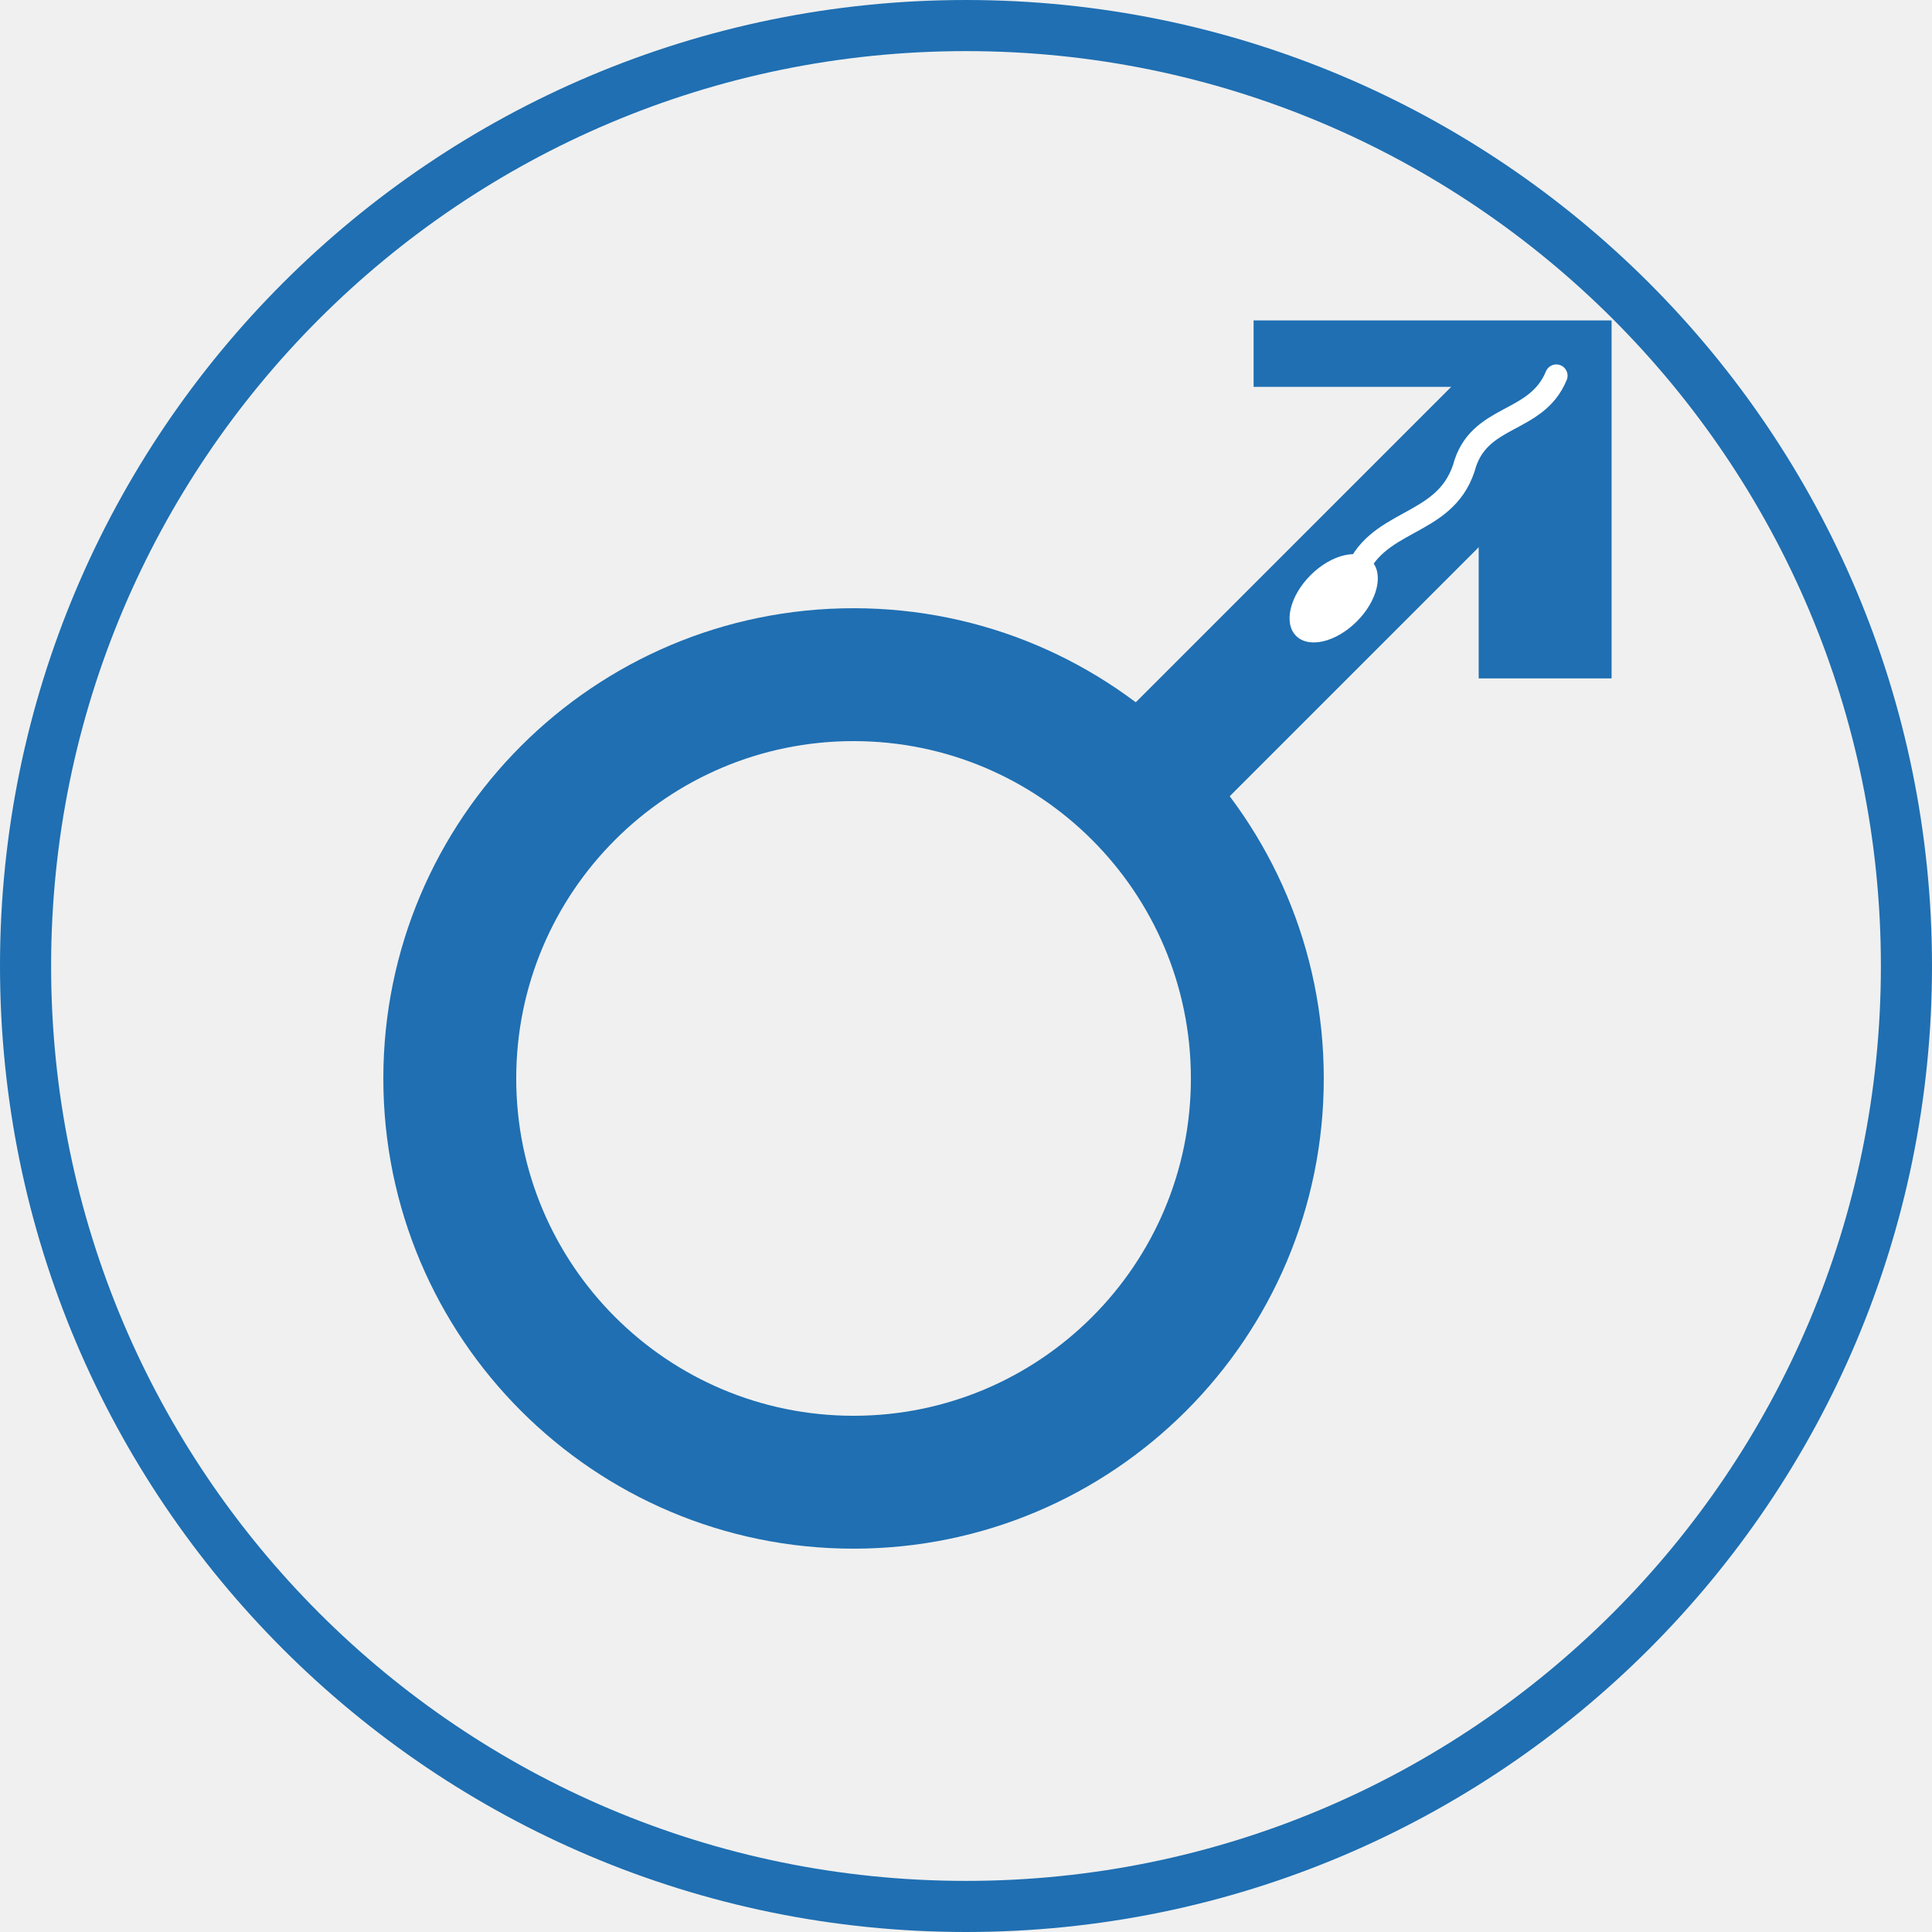
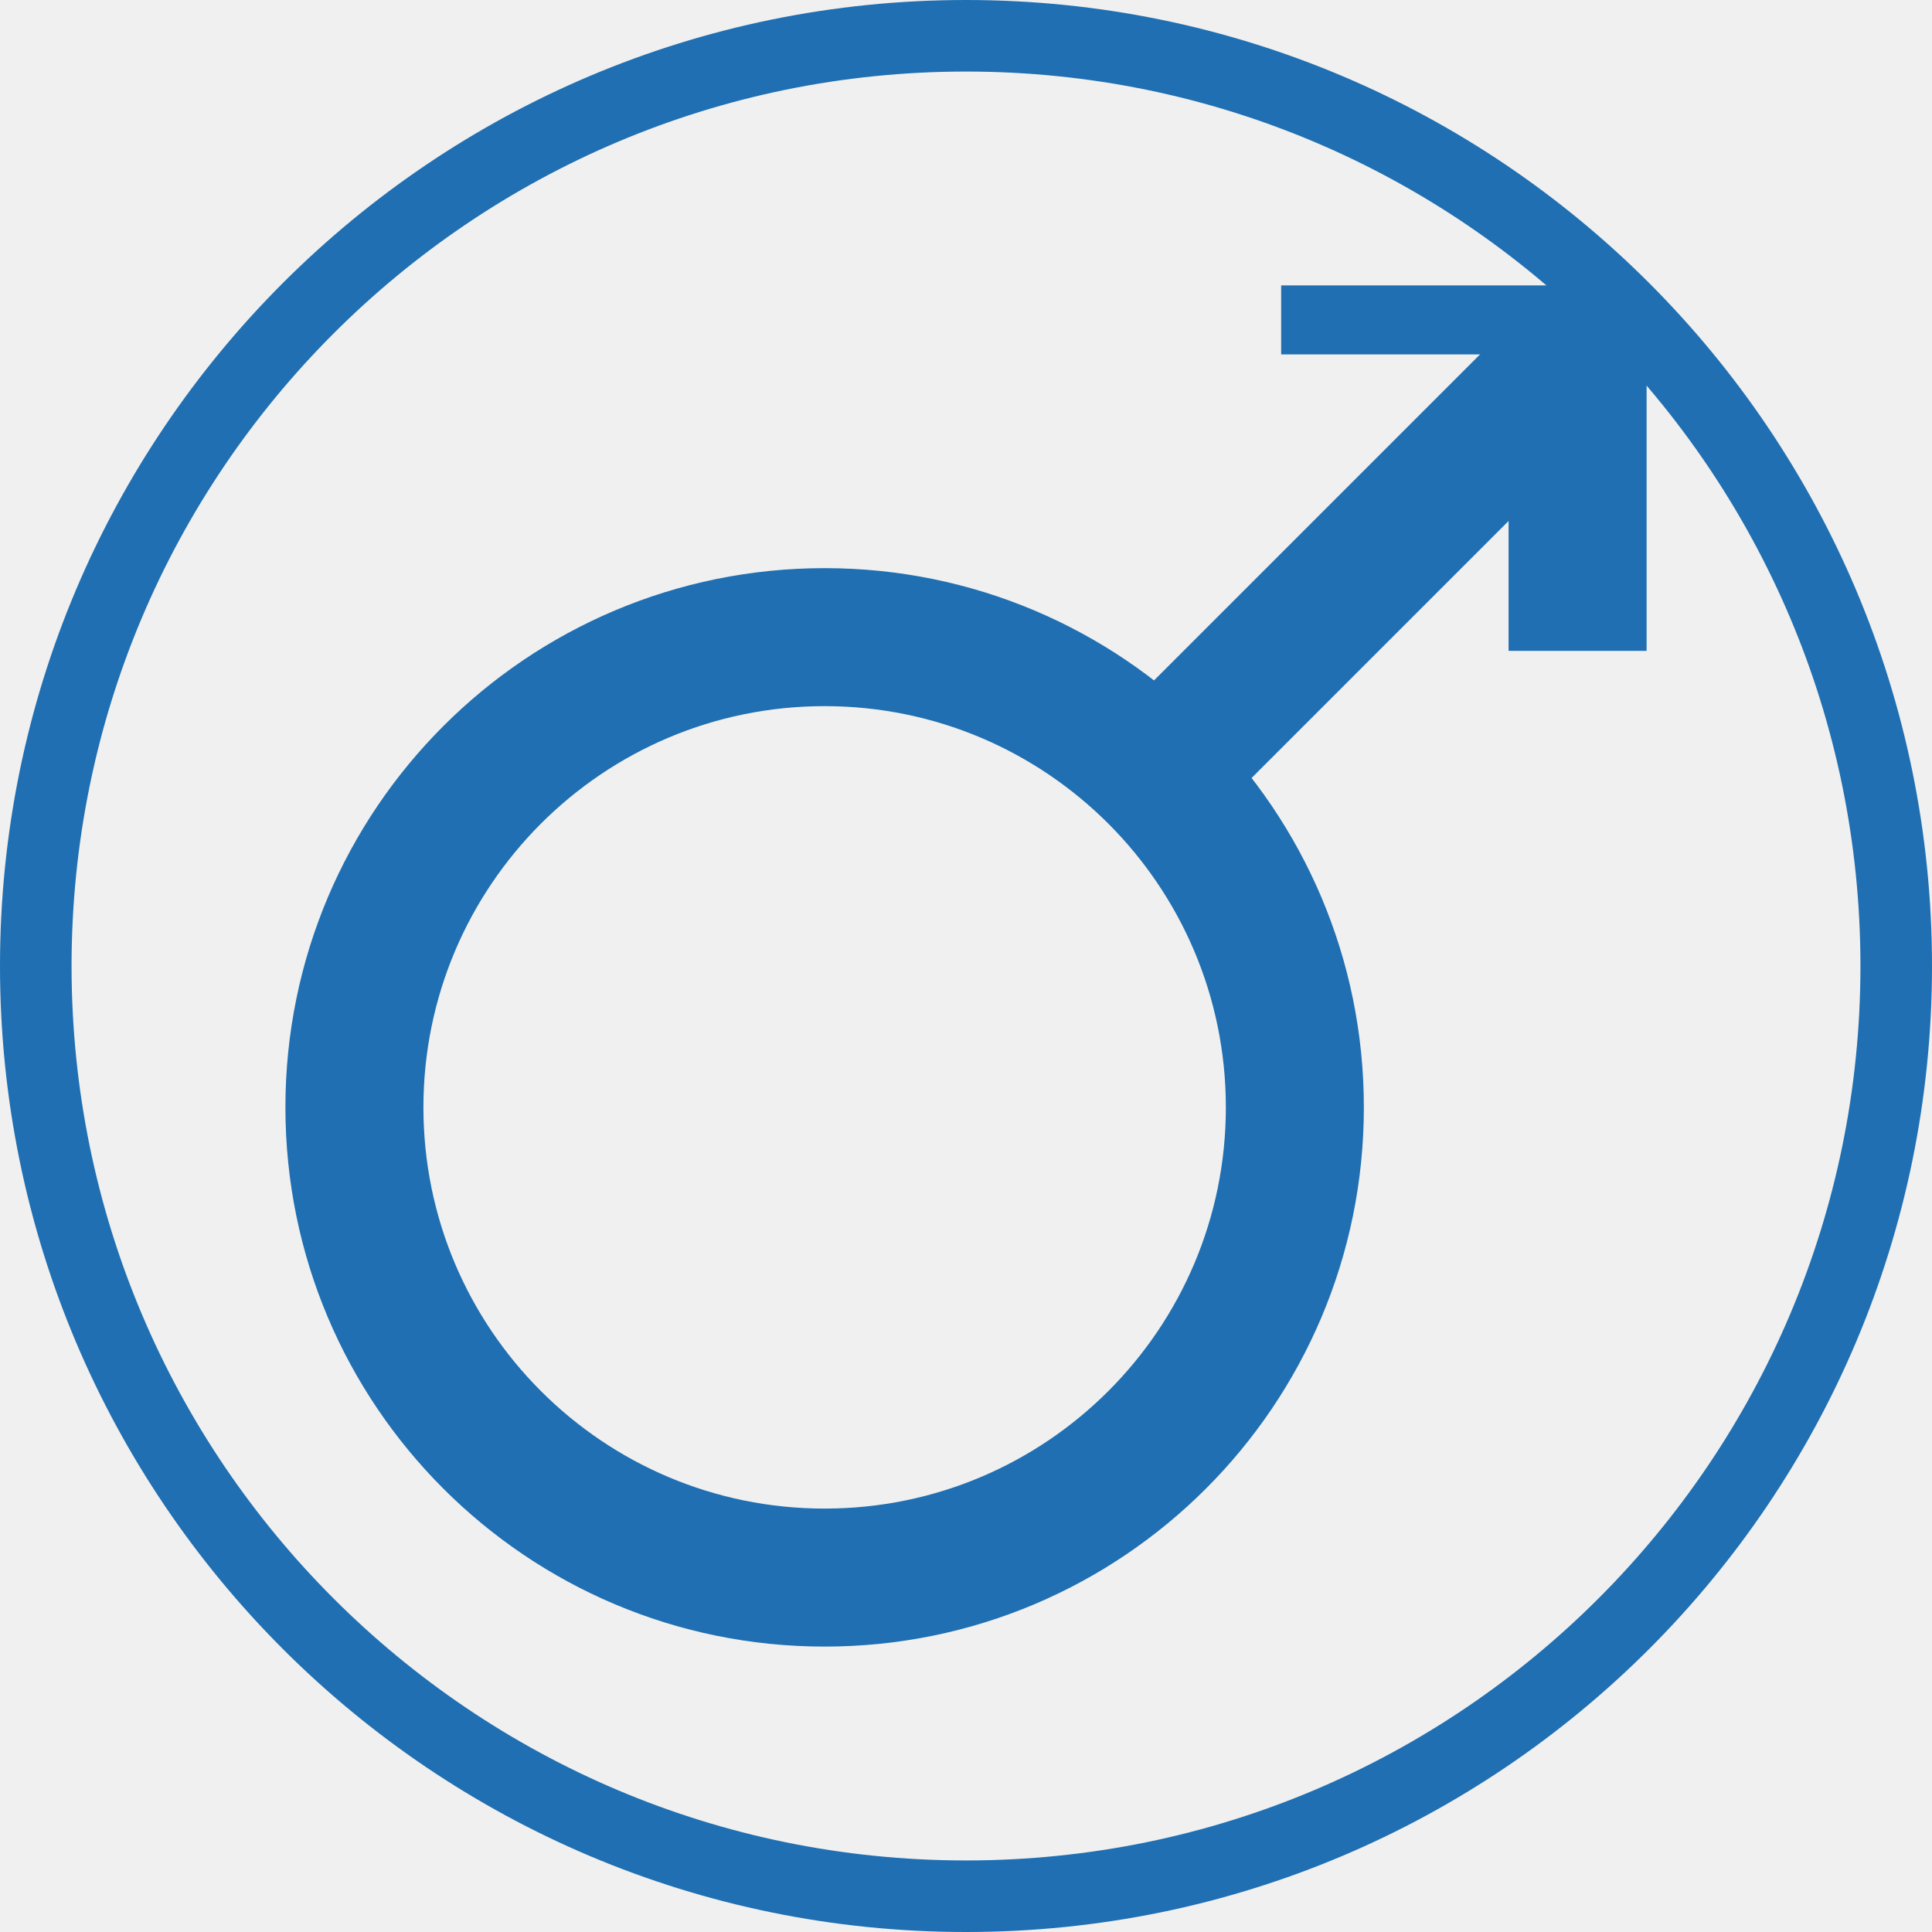
<svg xmlns="http://www.w3.org/2000/svg" viewBox="0 0 378 378" width="378" height="378" role="img" aria-label="seminal icon">
-   <path fill="#1F6FB2" fill-rule="evenodd" d="M75.0,211.0 a92,92 0 1,0 184,0 a92,92 0 1,0 -184,0 M101.0,211.0 a66,66 0 1,1 132,0 a66,66 0 1,1 -132,0 Z" />
-   <path fill="#1F6FB2" d="M218.31,141.31 L293.12,66.50 L311.50,84.88 L236.69,159.69 Z" />
-   <path fill="#1F6FB2" d="M245.27,62.69 h70.04 v70.04 h-26.00 v-57.04 h-44.04 Z" />
-   <g transform="translate(264.9,113.1) rotate(135) scale(0.8)">
-     <ellipse cx="7" cy="0" rx="13" ry="8" fill="#FFFFFF" />
-     <path d="M0,0 C-14,7 -24,-7 -38,0 C-50,7 -58,-5 -70,0" fill="none" stroke="#FFFFFF" stroke-width="5.5" stroke-linecap="round" />
-   </g>
-   <circle cx="189.0" cy="189.0" r="184.0" fill="none" stroke="#1F6FB2" stroke-width="10" />
+   <path fill="#1F6FB2" fill-rule="evenodd" d="M55.842,216.658 a105.5,105.5 0 1,0 211.0,0 a105.5,105.5 0 1,0 -211.0,0 M82.842,216.658 a78.5,78.5 0 1,1 157.0,0 a78.5,78.5 0 1,1 -157.0,0 Z" />
+   <path fill="#1F6FB2" d="M224.16,134.75 L299.11,59.80 L318.20,78.89 L243.25,153.84 Z" />
+   <path fill="#1F6FB2" d="M250.66,55.84 h71.50 v71.50 h-27.00 v-58.00 h-44.50 Z" />
+   <circle cx="189.0" cy="189.0" r="182.0" fill="none" stroke="#1F6FB2" stroke-width="14" />
</svg>
